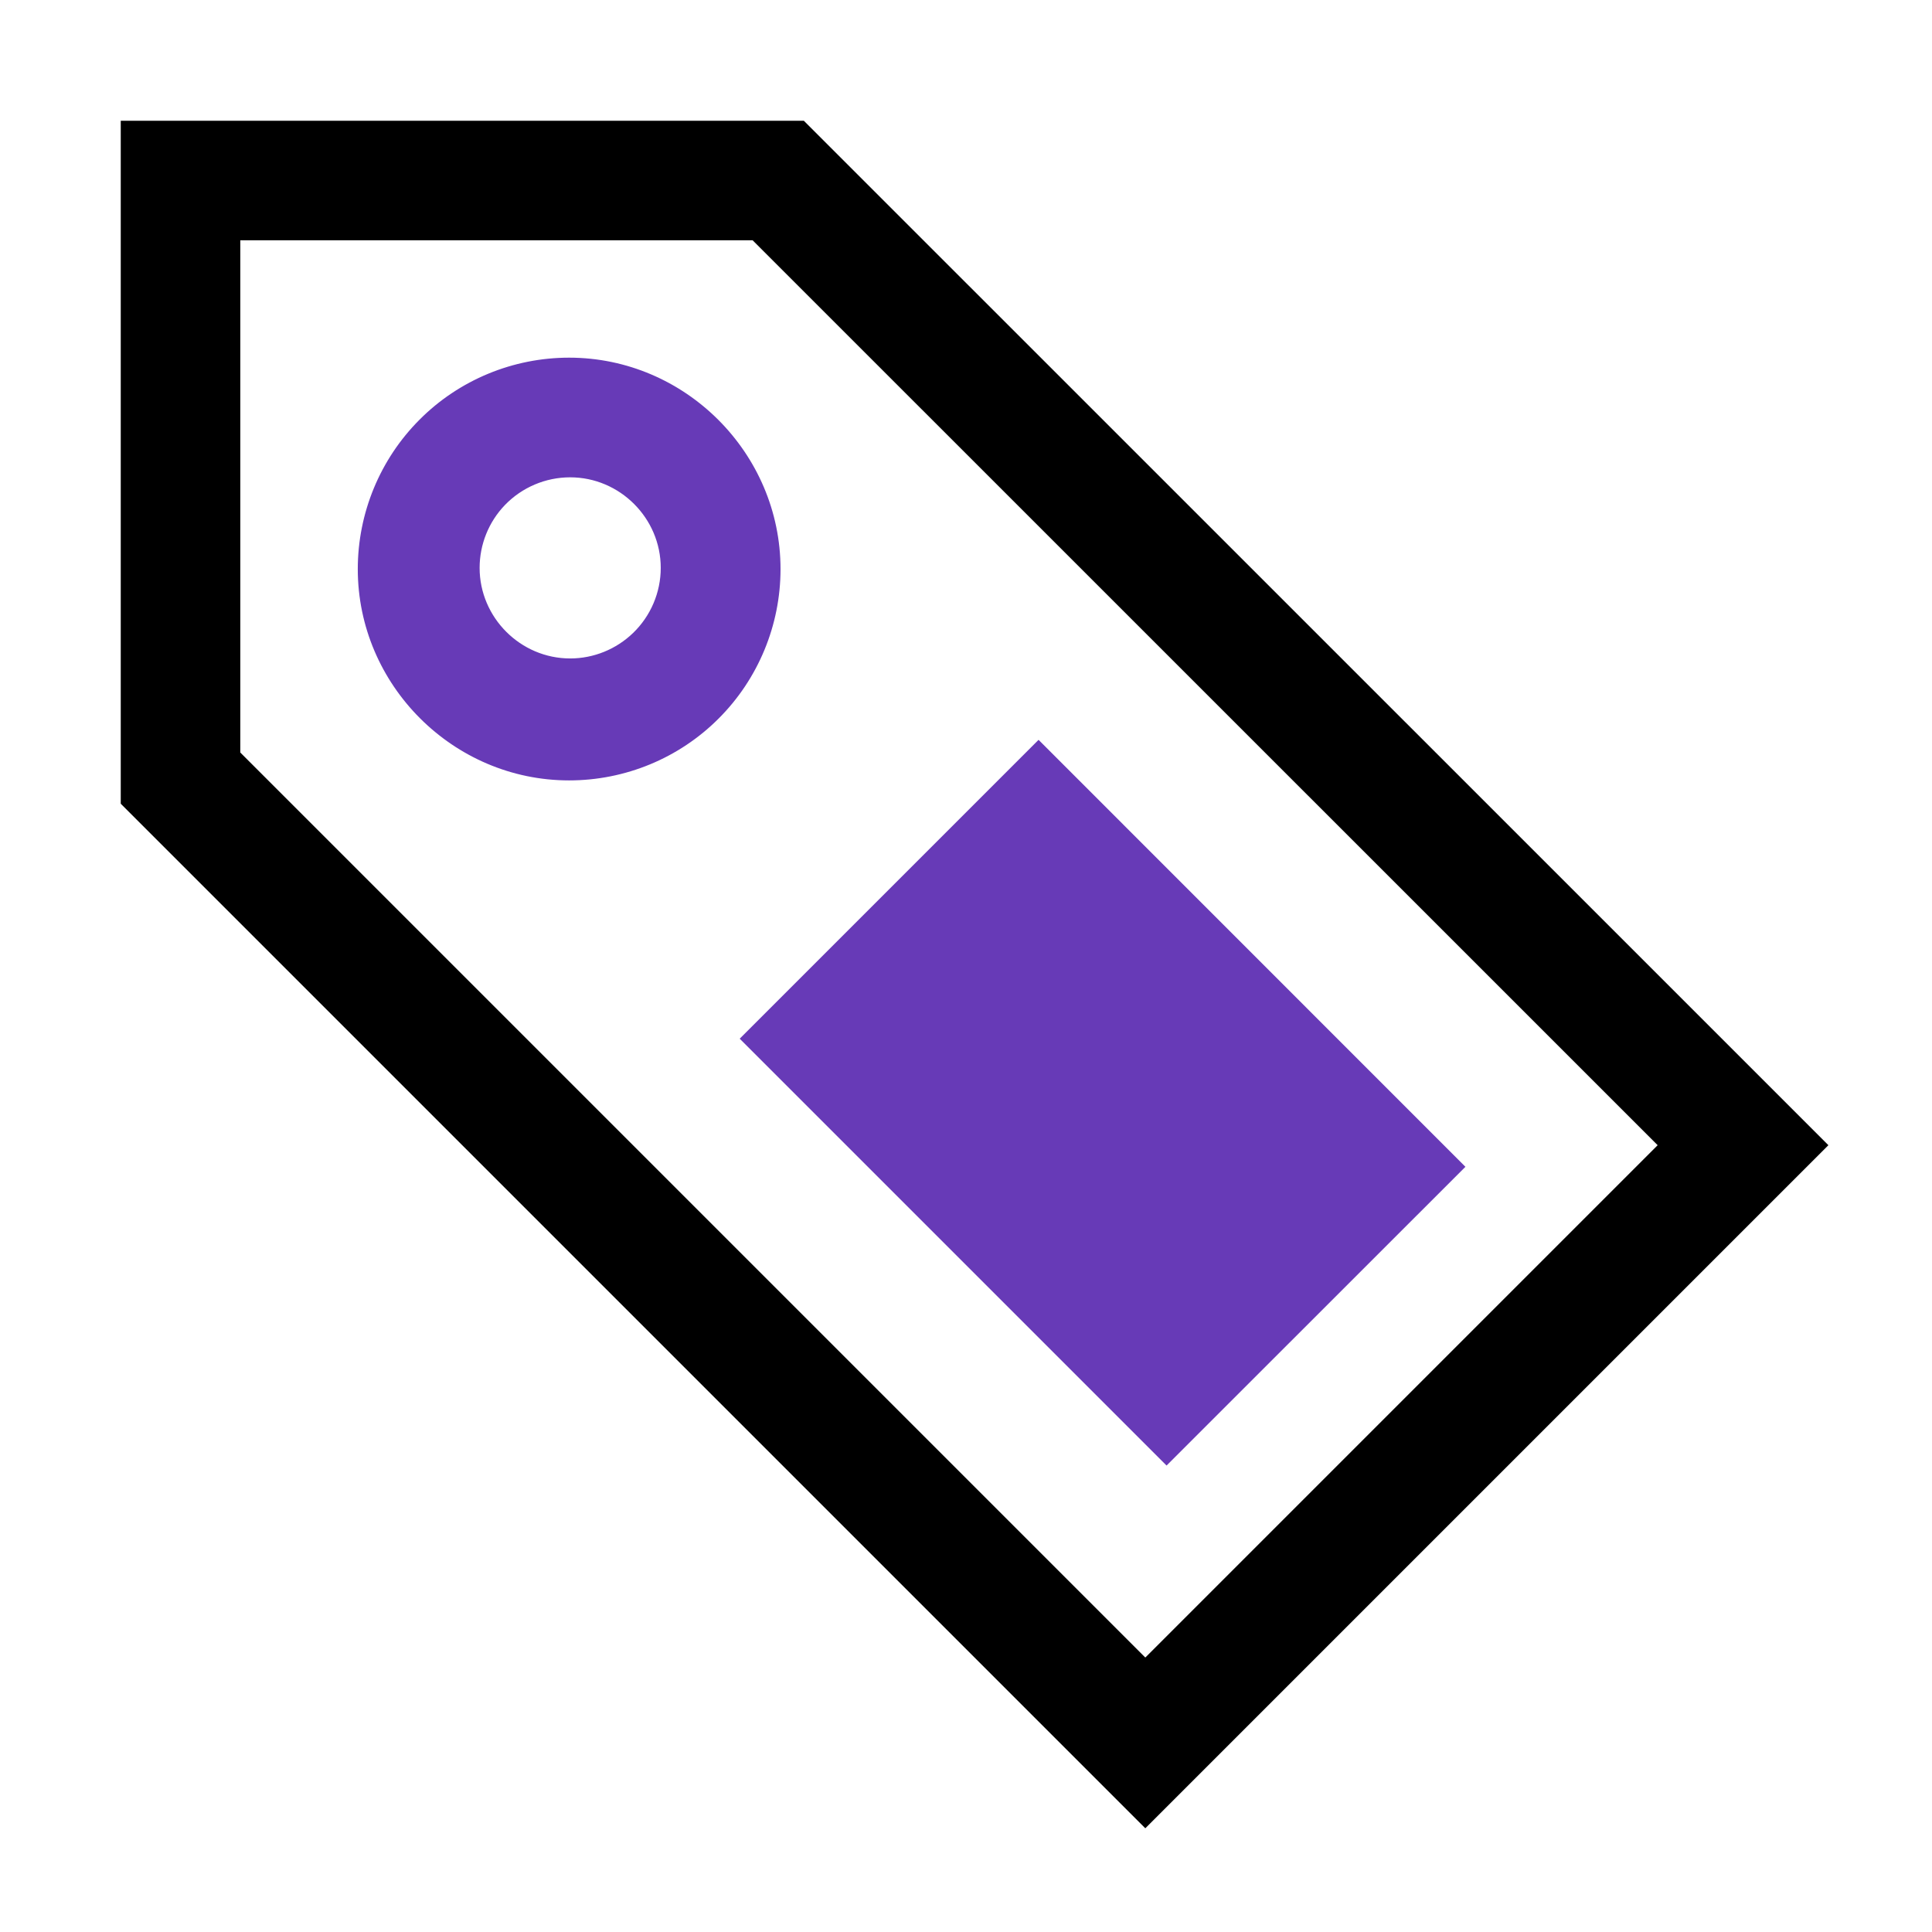
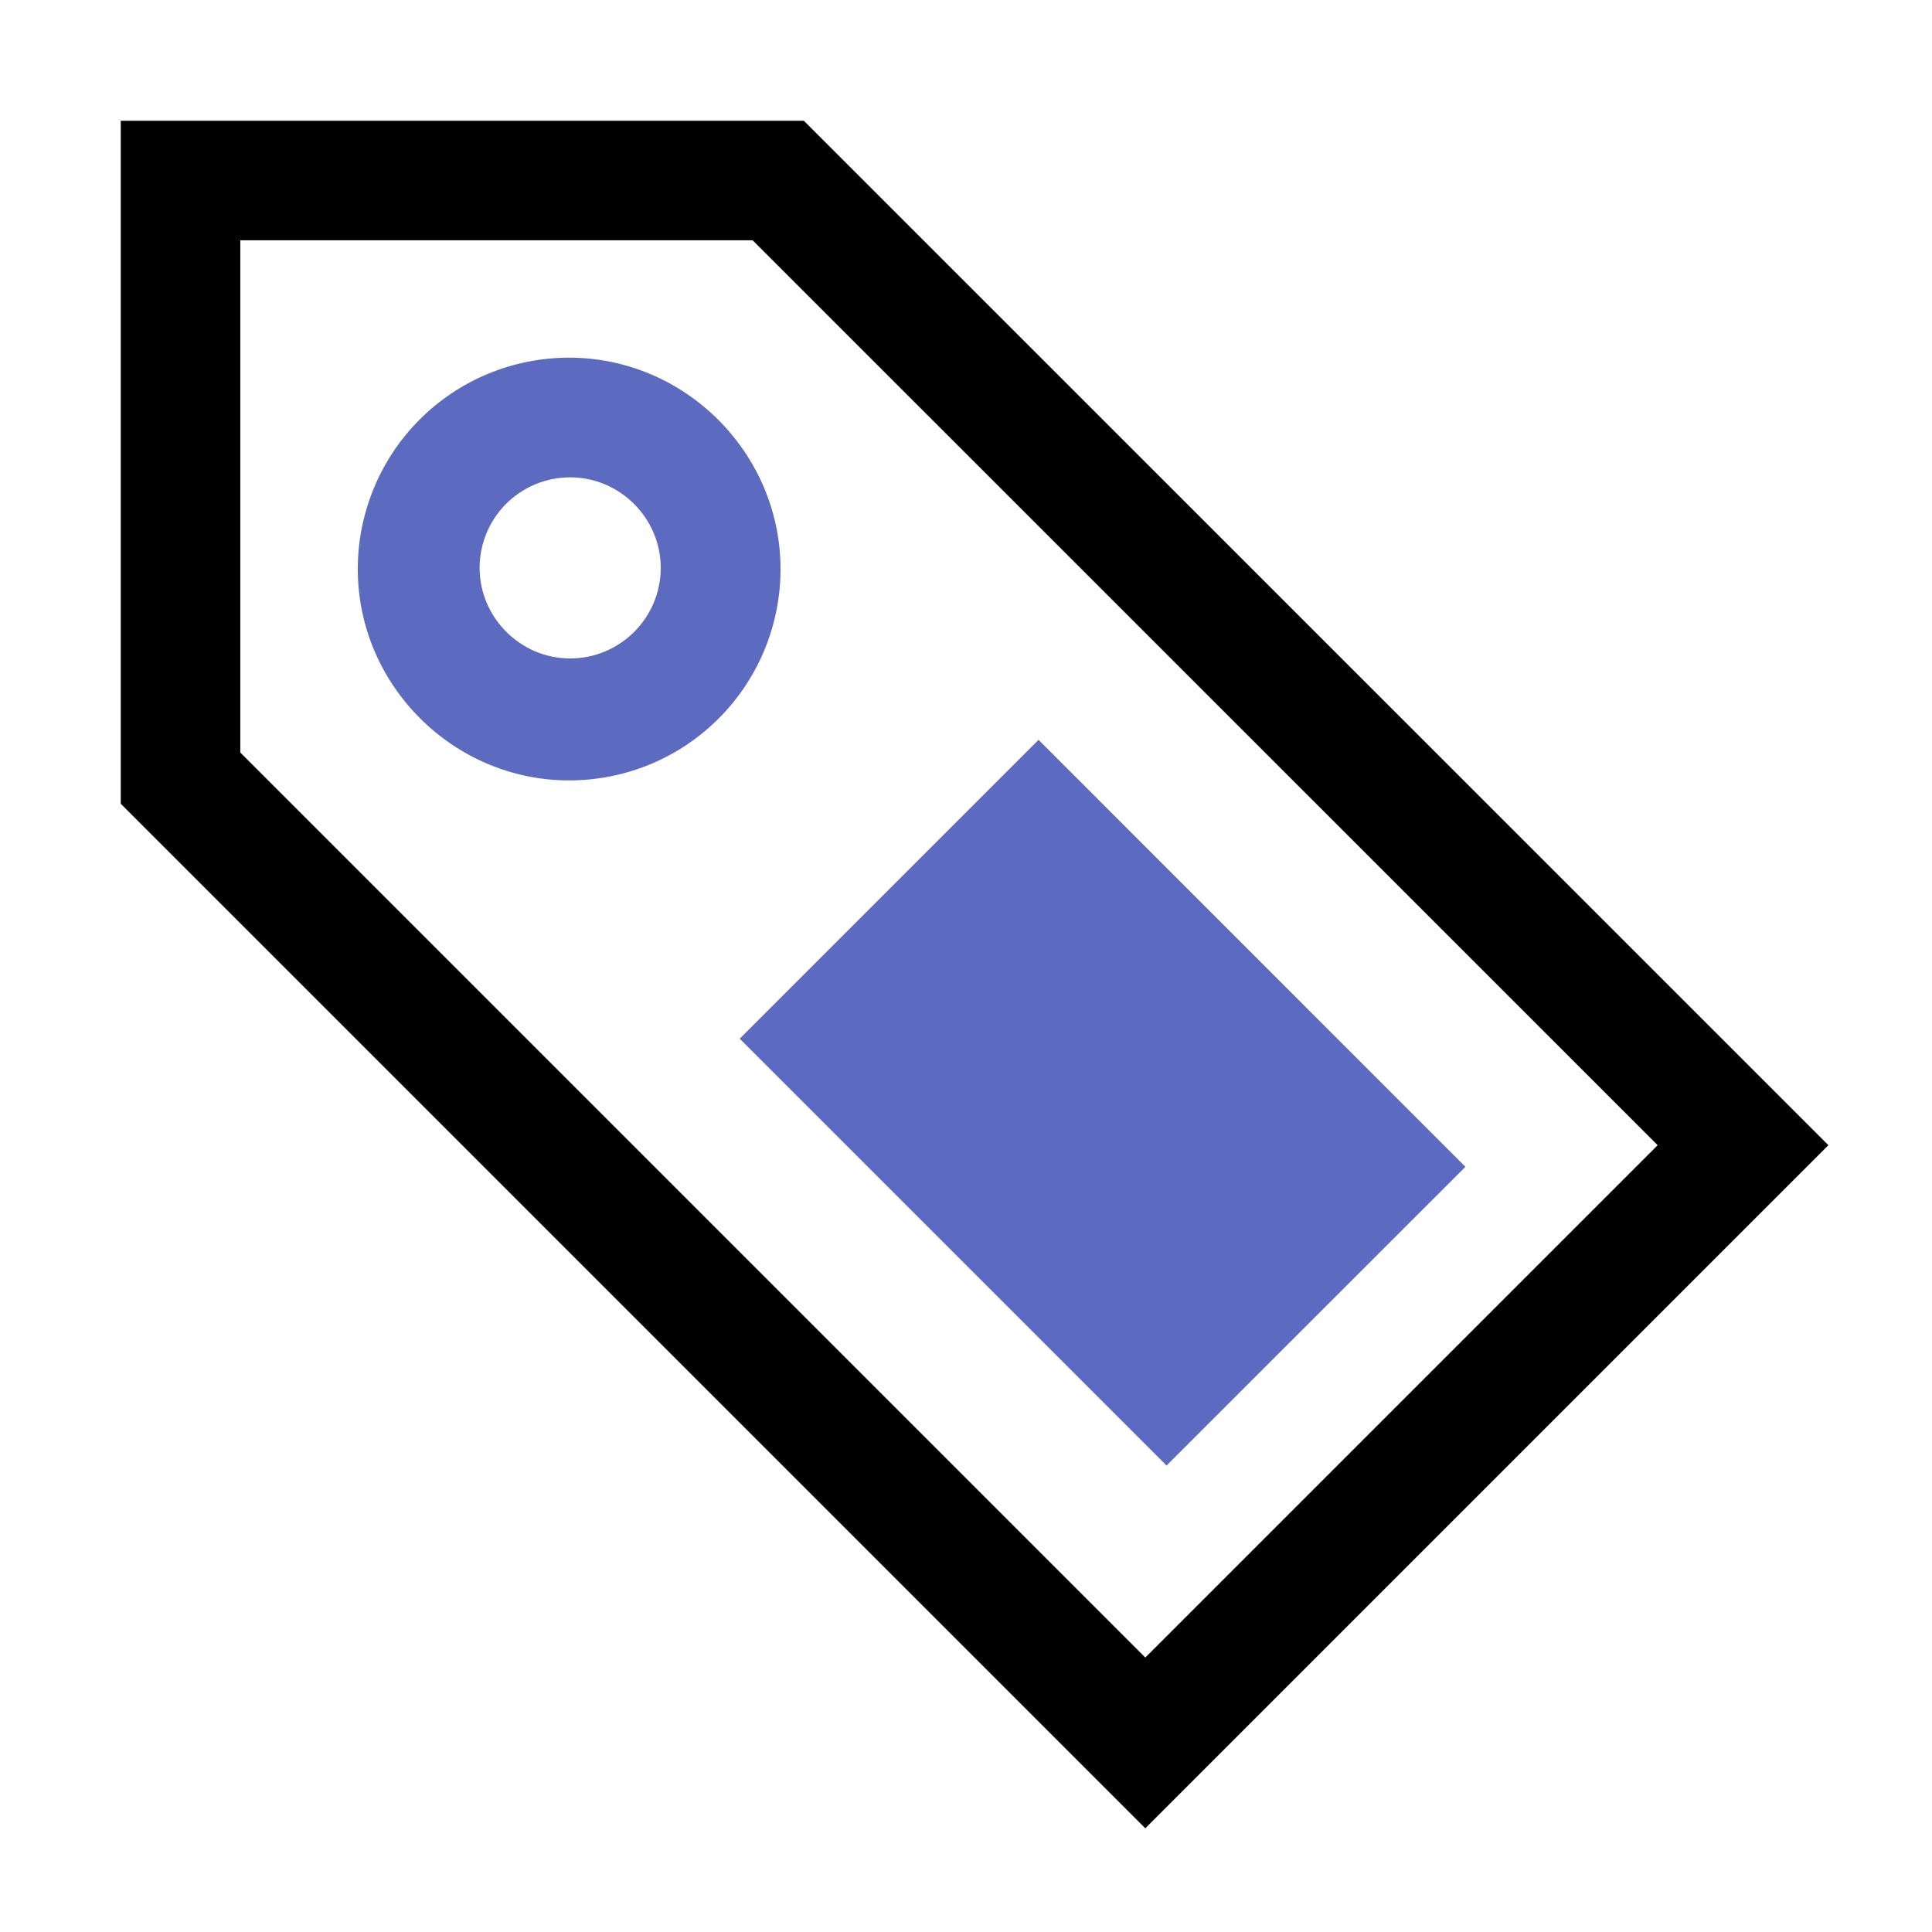
<svg xmlns="http://www.w3.org/2000/svg" width="100%" height="100%" viewBox="0 0 16 16" version="1.1" xml:space="preserve" style="fill-rule:evenodd;clip-rule:evenodd;stroke-linejoin:round;stroke-miterlimit:2;">
  <g>
    <path d="M6.657,1L1,1L1,6.656L9.485,15.141L15.142,9.484L6.657,1ZM1.99,6.232L1.99,1.99L6.233,1.99L13.728,9.484L9.485,13.727L1.99,6.232Z" fill="currentColor" />
-     <path d="M3.475,3.475C3.147,3.803 2.963,4.249 2.963,4.713C2.963,5.673 3.753,6.463 4.713,6.463C5.178,6.463 5.624,6.279 5.952,5.95C6.28,5.622 6.464,5.176 6.464,4.713C6.464,3.752 5.674,2.962 4.713,2.962C4.249,2.962 3.803,3.146 3.475,3.475ZM4.182,4.182C4.323,4.036 4.518,3.953 4.722,3.953C5.133,3.953 5.472,4.291 5.472,4.703C5.472,4.906 5.389,5.101 5.243,5.242C5.103,5.377 4.916,5.453 4.722,5.453C4.31,5.453 3.972,5.114 3.972,4.703C3.972,4.509 4.047,4.322 4.182,4.182ZM6.126,8.602L8.601,6.127L12.136,9.663L9.661,12.137L6.126,8.602Z" style="fill:rgb(103,58,183);fill-rule:nonzero;" />
+     <path d="M3.475,3.475C3.147,3.803 2.963,4.249 2.963,4.713C2.963,5.673 3.753,6.463 4.713,6.463C5.178,6.463 5.624,6.279 5.952,5.95C6.28,5.622 6.464,5.176 6.464,4.713C6.464,3.752 5.674,2.962 4.713,2.962C4.249,2.962 3.803,3.146 3.475,3.475ZM4.182,4.182C4.323,4.036 4.518,3.953 4.722,3.953C5.133,3.953 5.472,4.291 5.472,4.703C5.472,4.906 5.389,5.101 5.243,5.242C5.103,5.377 4.916,5.453 4.722,5.453C4.31,5.453 3.972,5.114 3.972,4.703C3.972,4.509 4.047,4.322 4.182,4.182ZM6.126,8.602L8.601,6.127L12.136,9.663L9.661,12.137L6.126,8.602Z" style="fill:rgb(92,107,192);fill-rule:nonzero;" />
  </g>
</svg>
